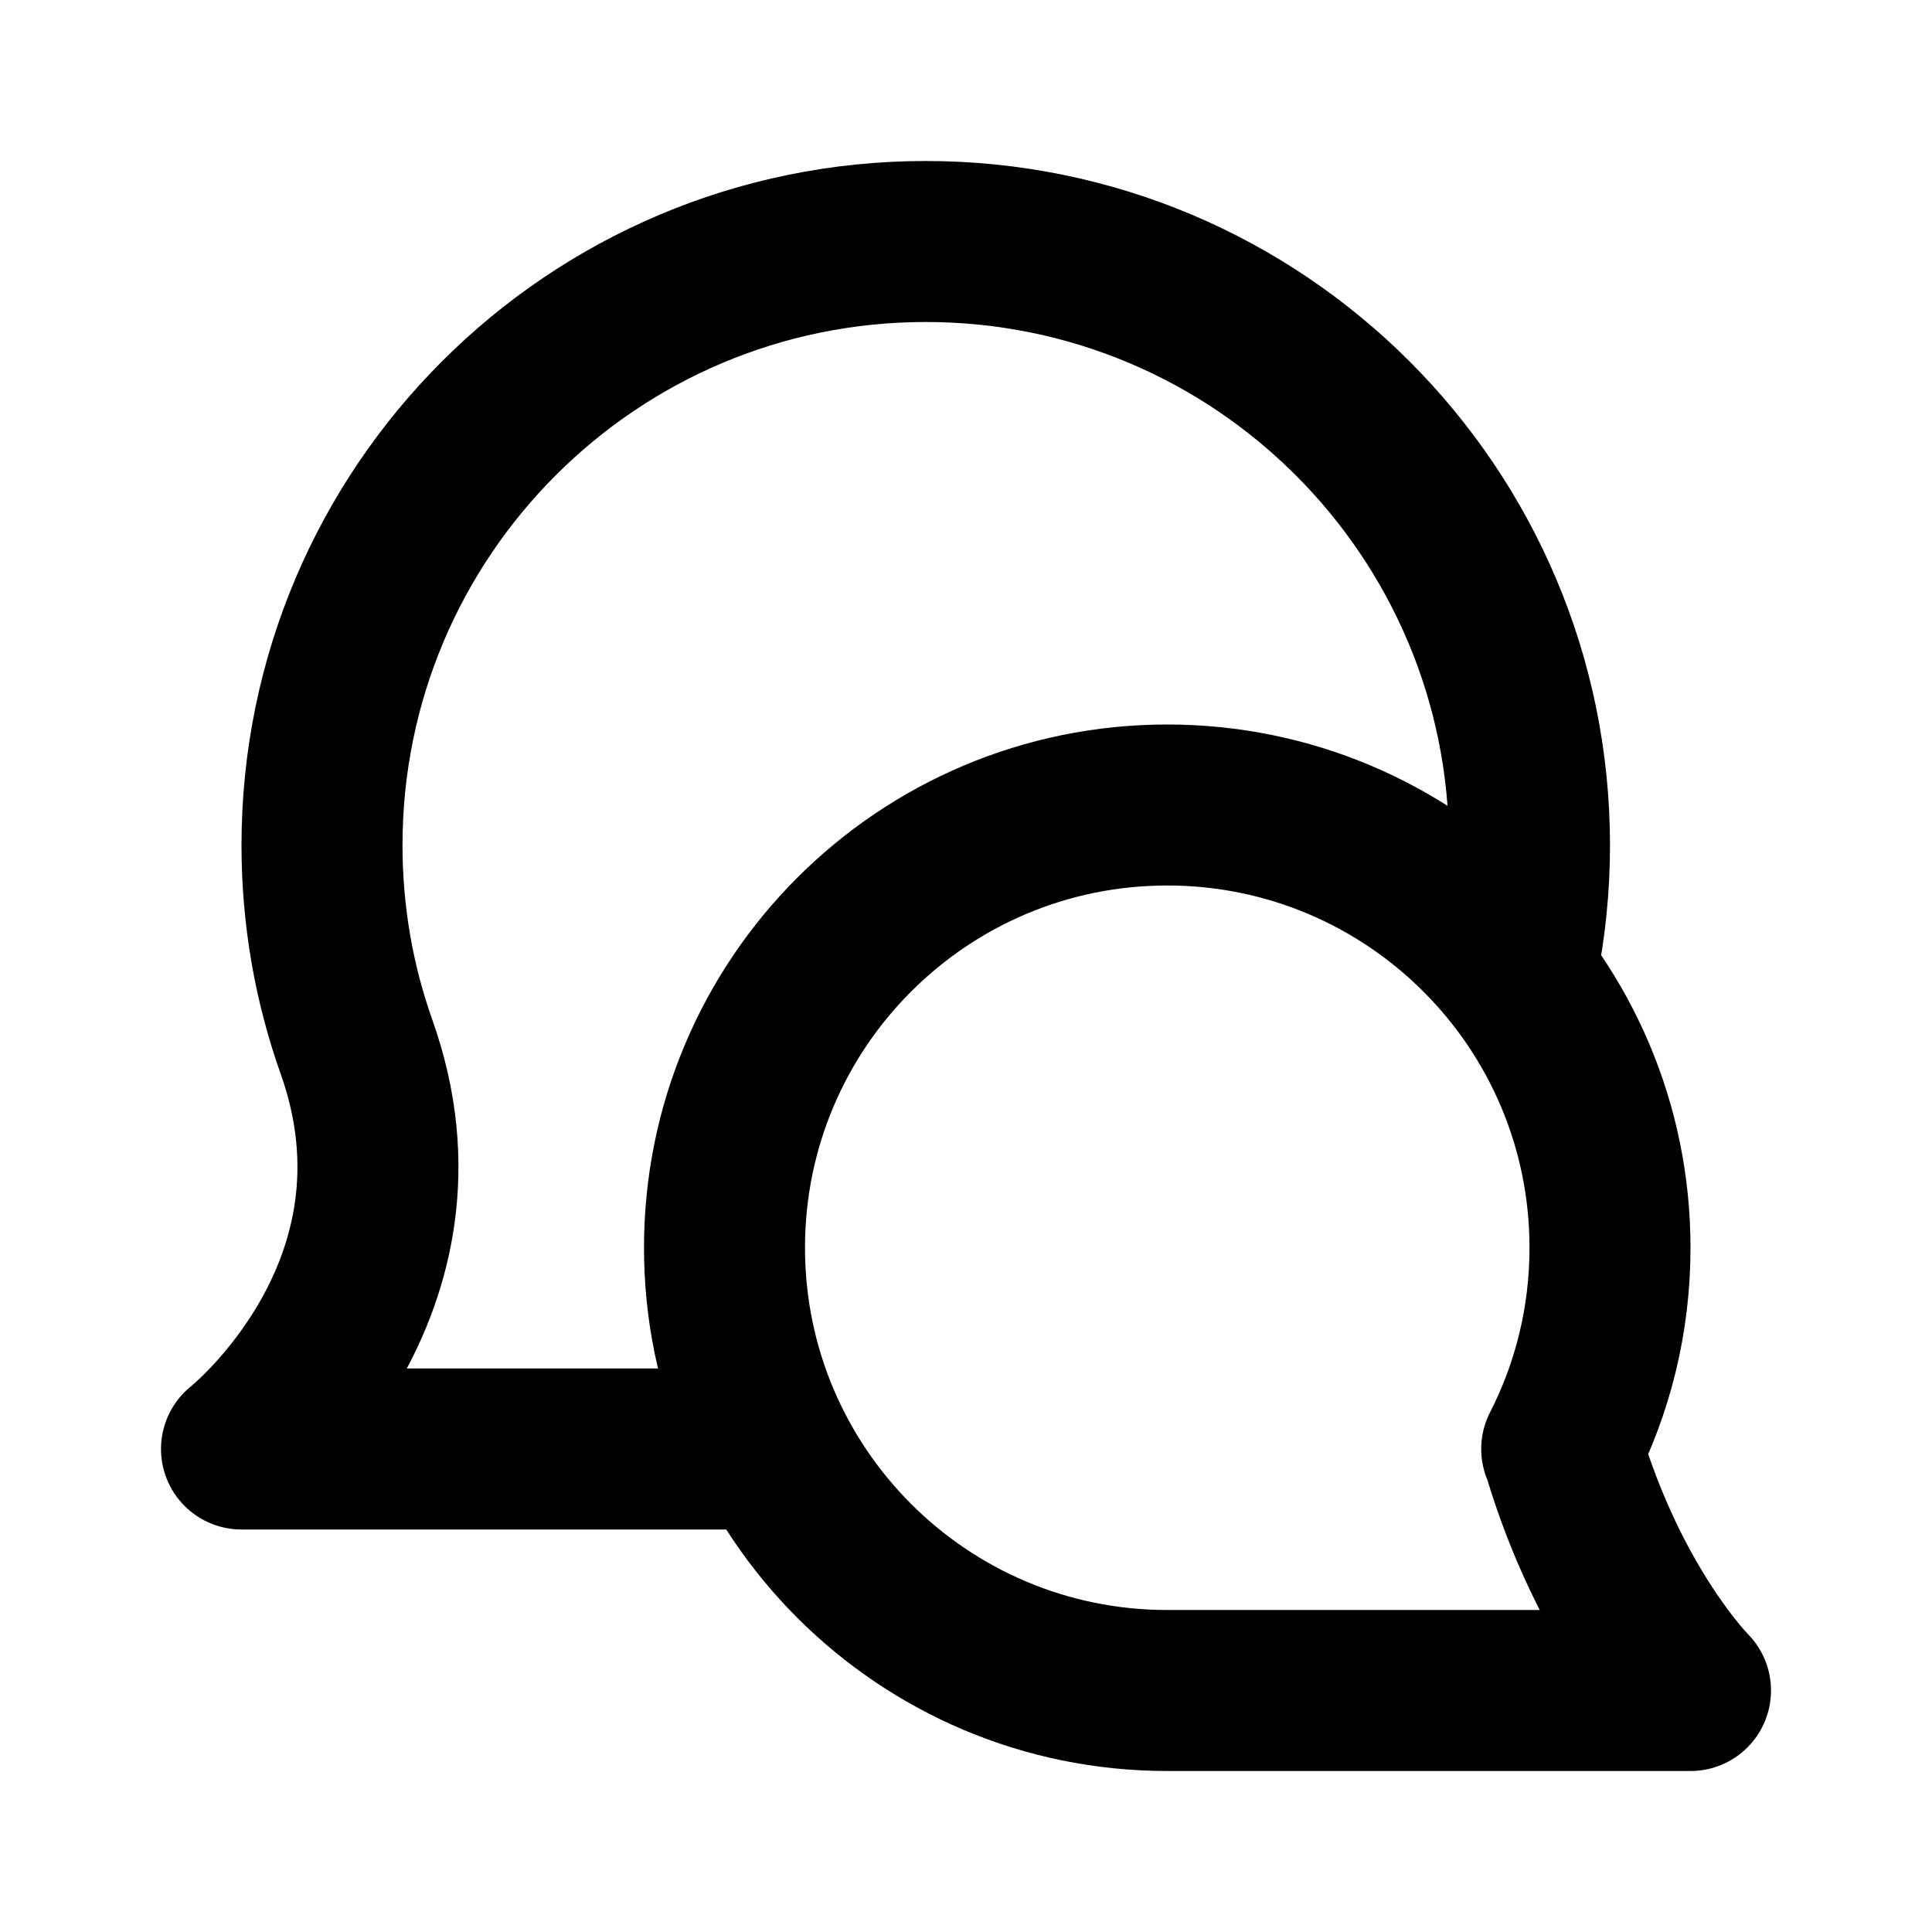
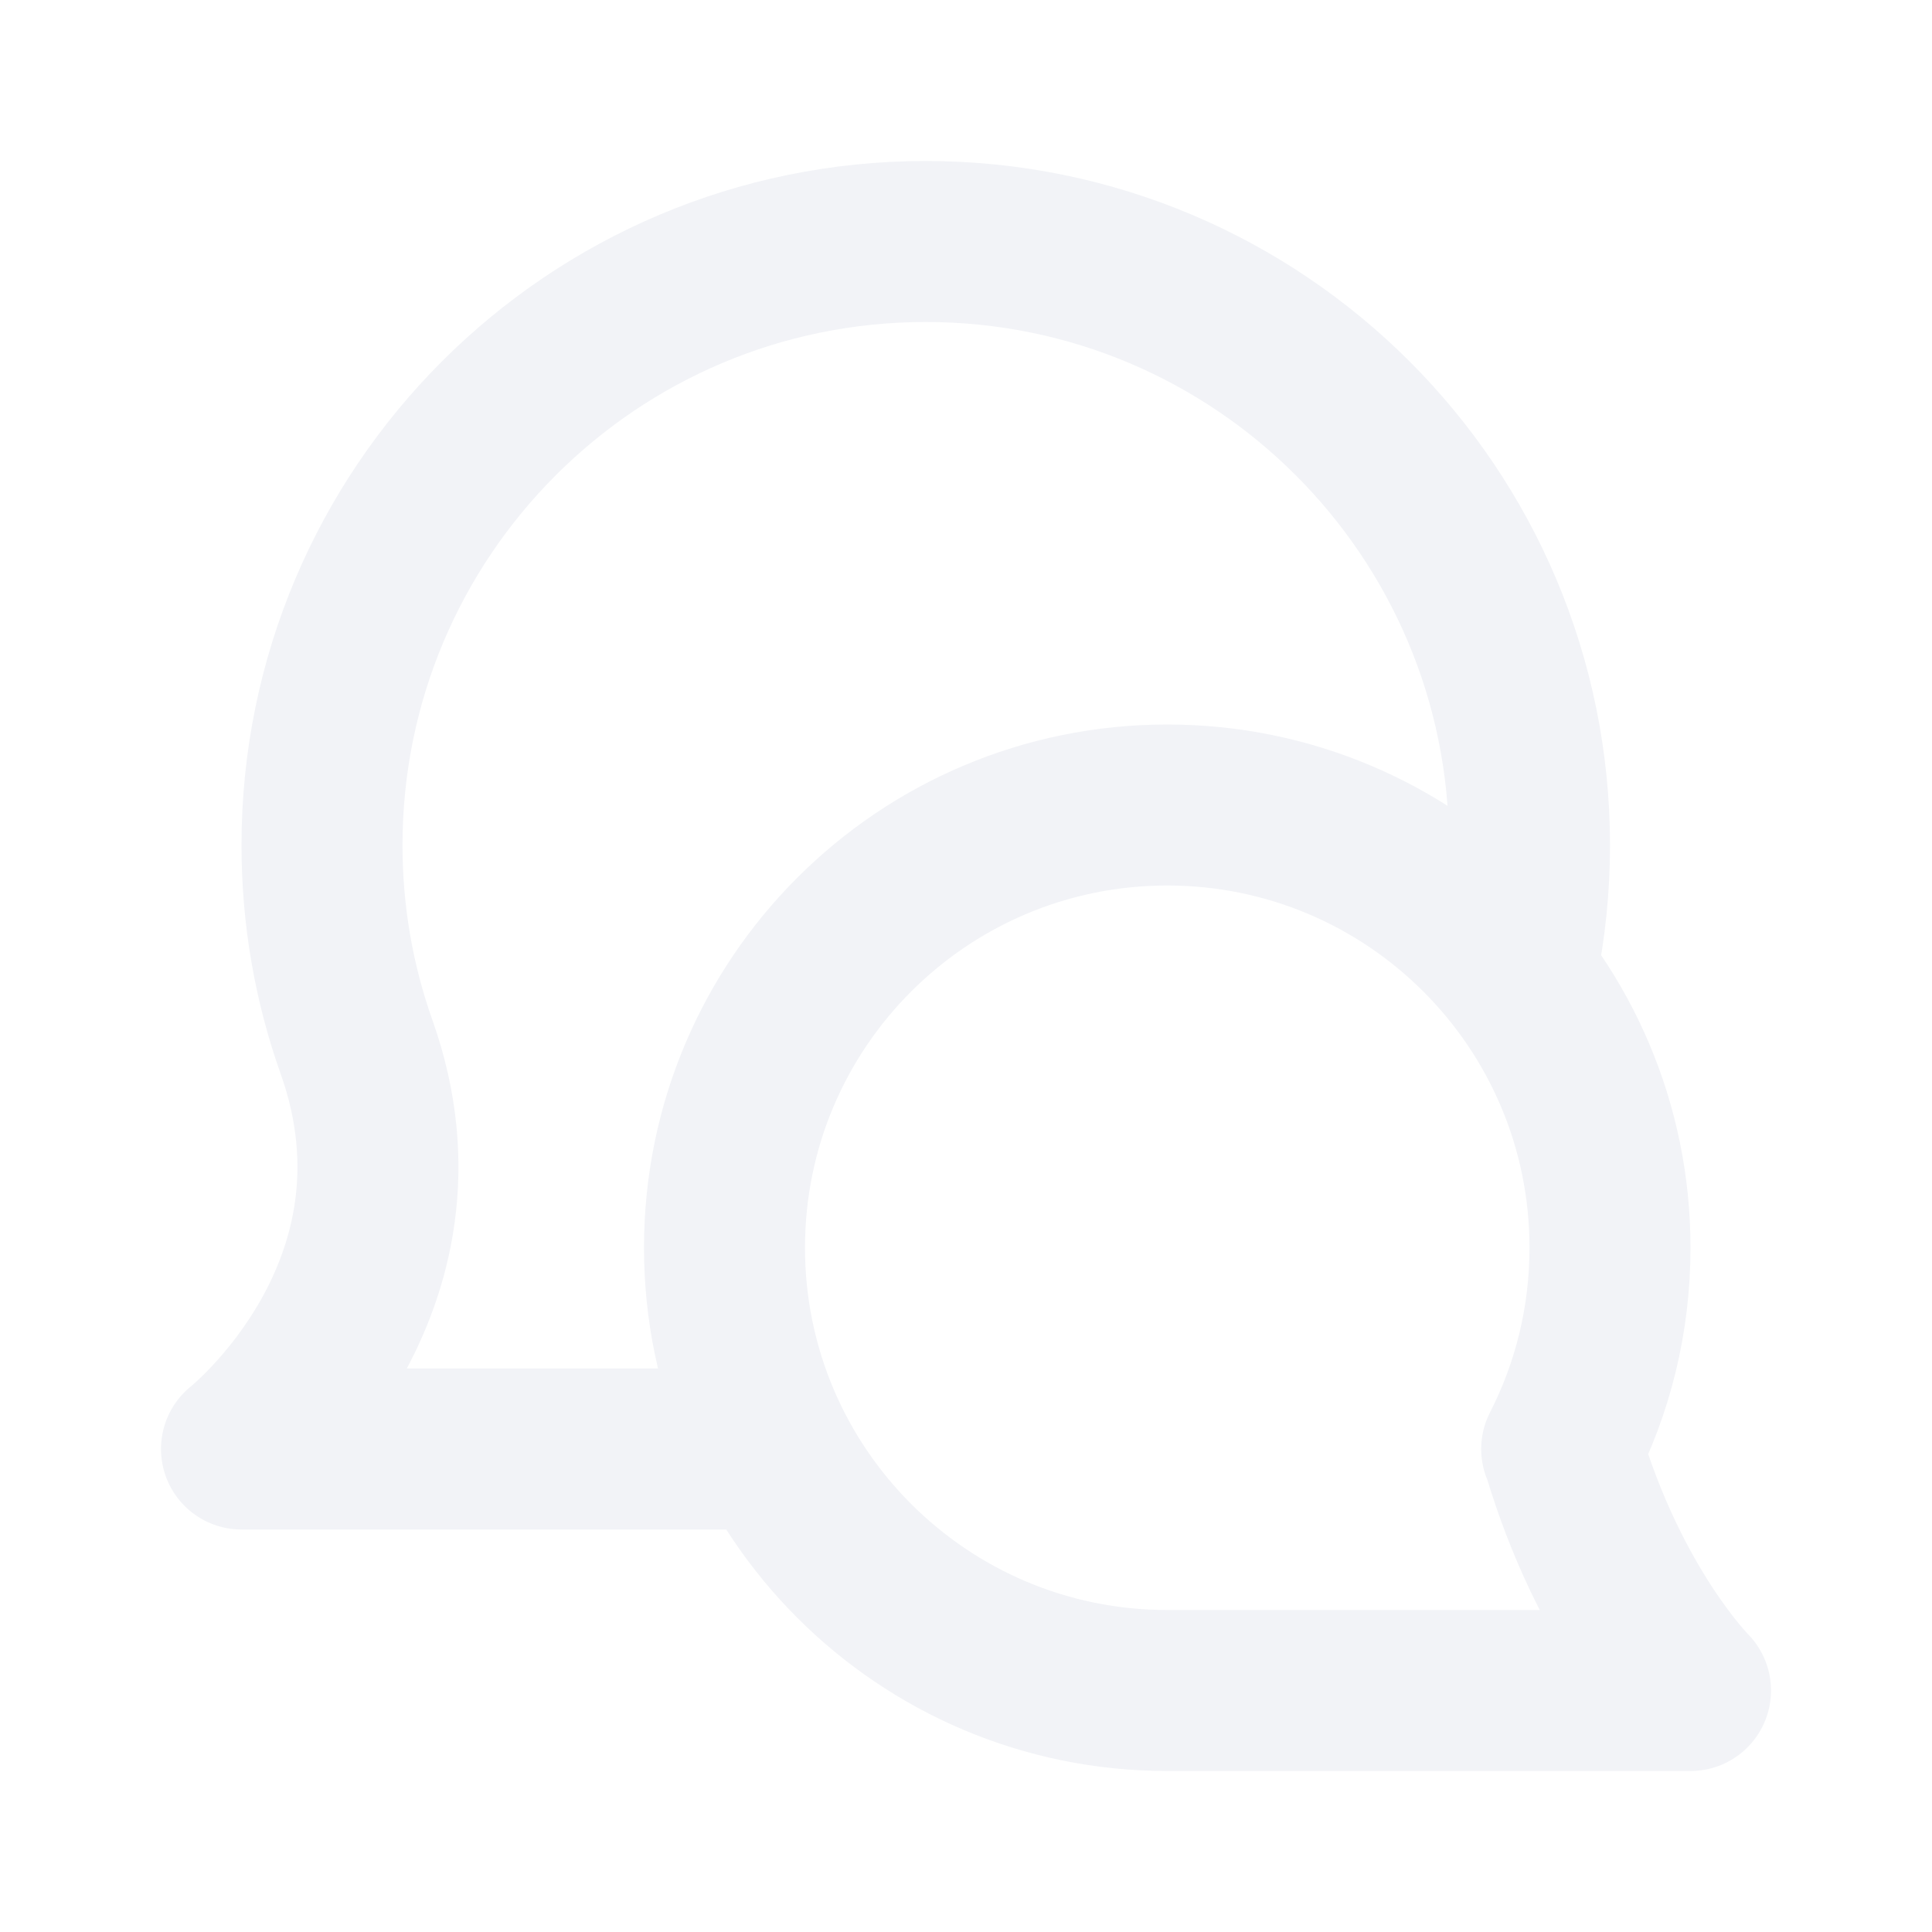
<svg xmlns="http://www.w3.org/2000/svg" width="800px" height="800px" viewBox="0 0 24 24" fill="none">
-   <path d="M19.4 18C19.784 17.25 20 16.4 20 15.5C20 12.462 17.538 10 14.5 10C11.462 10 9 12.462 9 15.5C9 18.538 11.462 21 14.5 21L21 21C21 21 20 20 19.414 18.029M18.85 12C18.948 11.515 19 11.014 19 10.5C19 6.358 15.642 3 11.5 3C7.358 3 4 6.358 4 10.5C4 11.377 4.15 12.218 4.427 13C5.501 16.012 3 18 3 18H9.5" stroke="#000000" stroke-width="2" stroke-linecap="round" stroke-linejoin="round" />
+   <path d="M19.4 18C19.784 17.25 20 16.4 20 15.5C20 12.462 17.538 10 14.5 10C11.462 10 9 12.462 9 15.5C9 18.538 11.462 21 14.5 21L21 21C21 21 20 20 19.414 18.029M18.85 12C18.948 11.515 19 11.014 19 10.5C19 6.358 15.642 3 11.5 3C7.358 3 4 6.358 4 10.5C4 11.377 4.15 12.218 4.427 13C5.501 16.012 3 18 3 18H9.5" stroke="#F2F3F7" stroke-width="2" stroke-linecap="round" stroke-linejoin="round" />
</svg>
